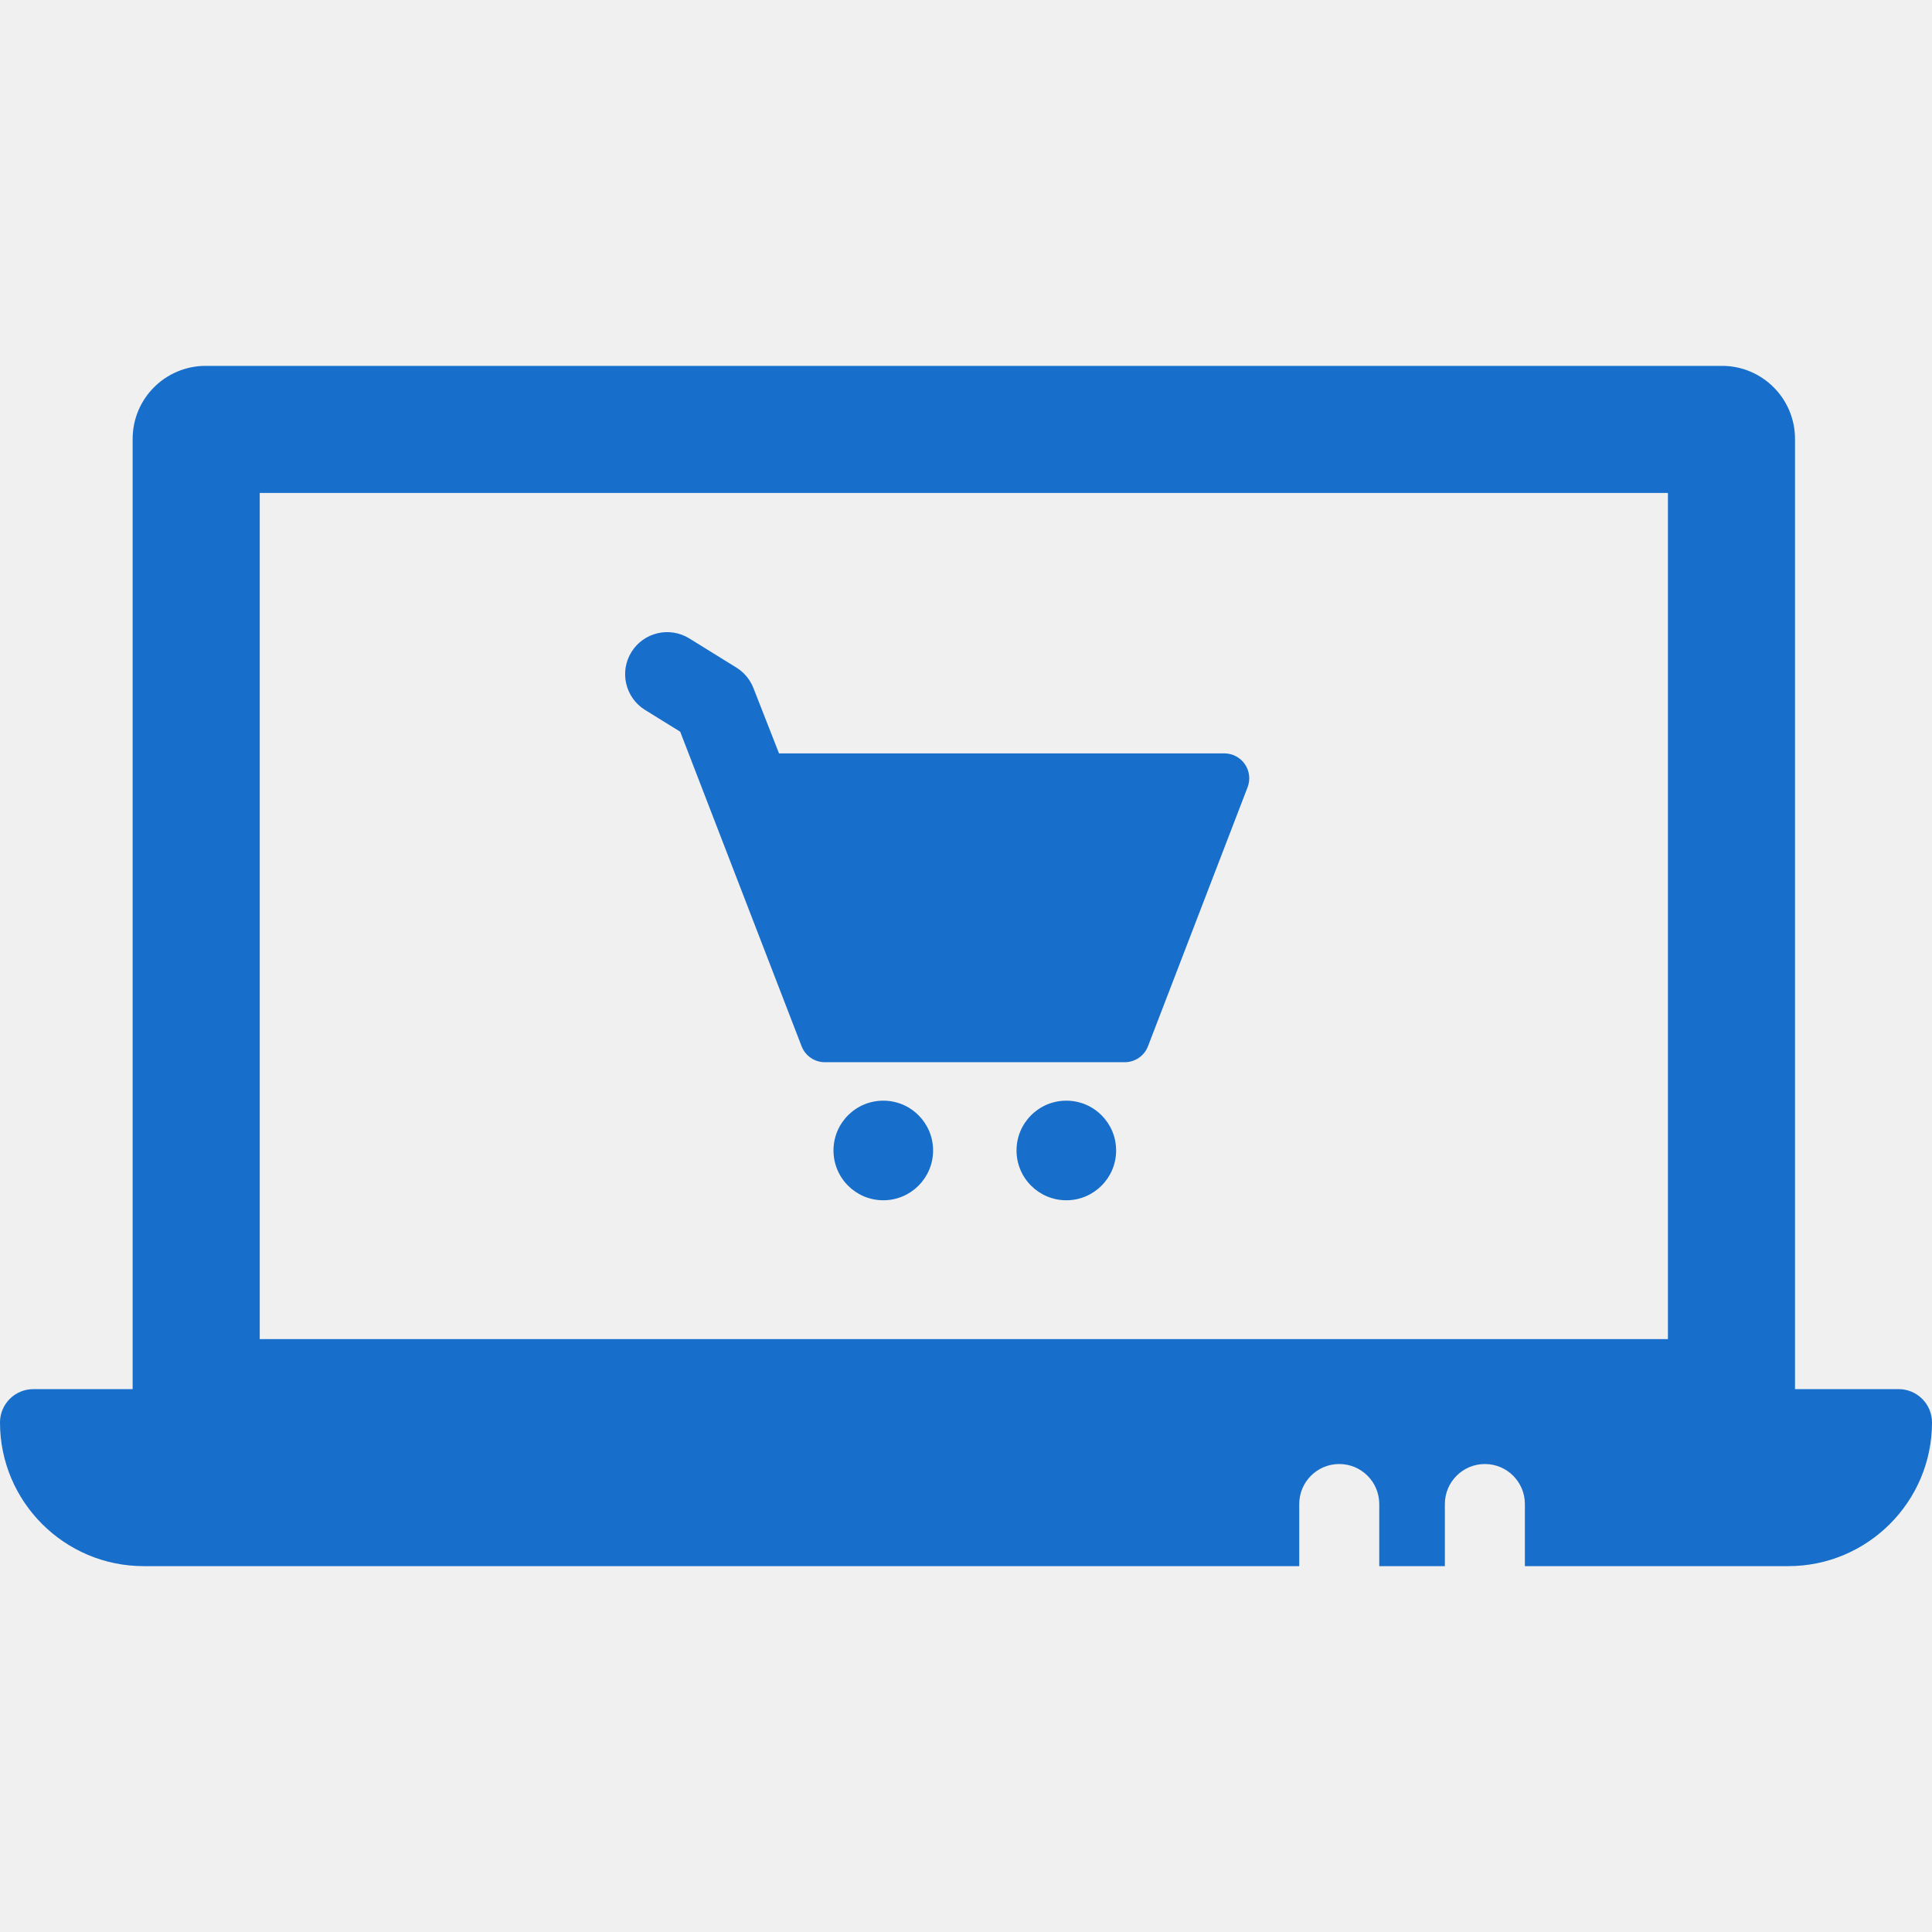
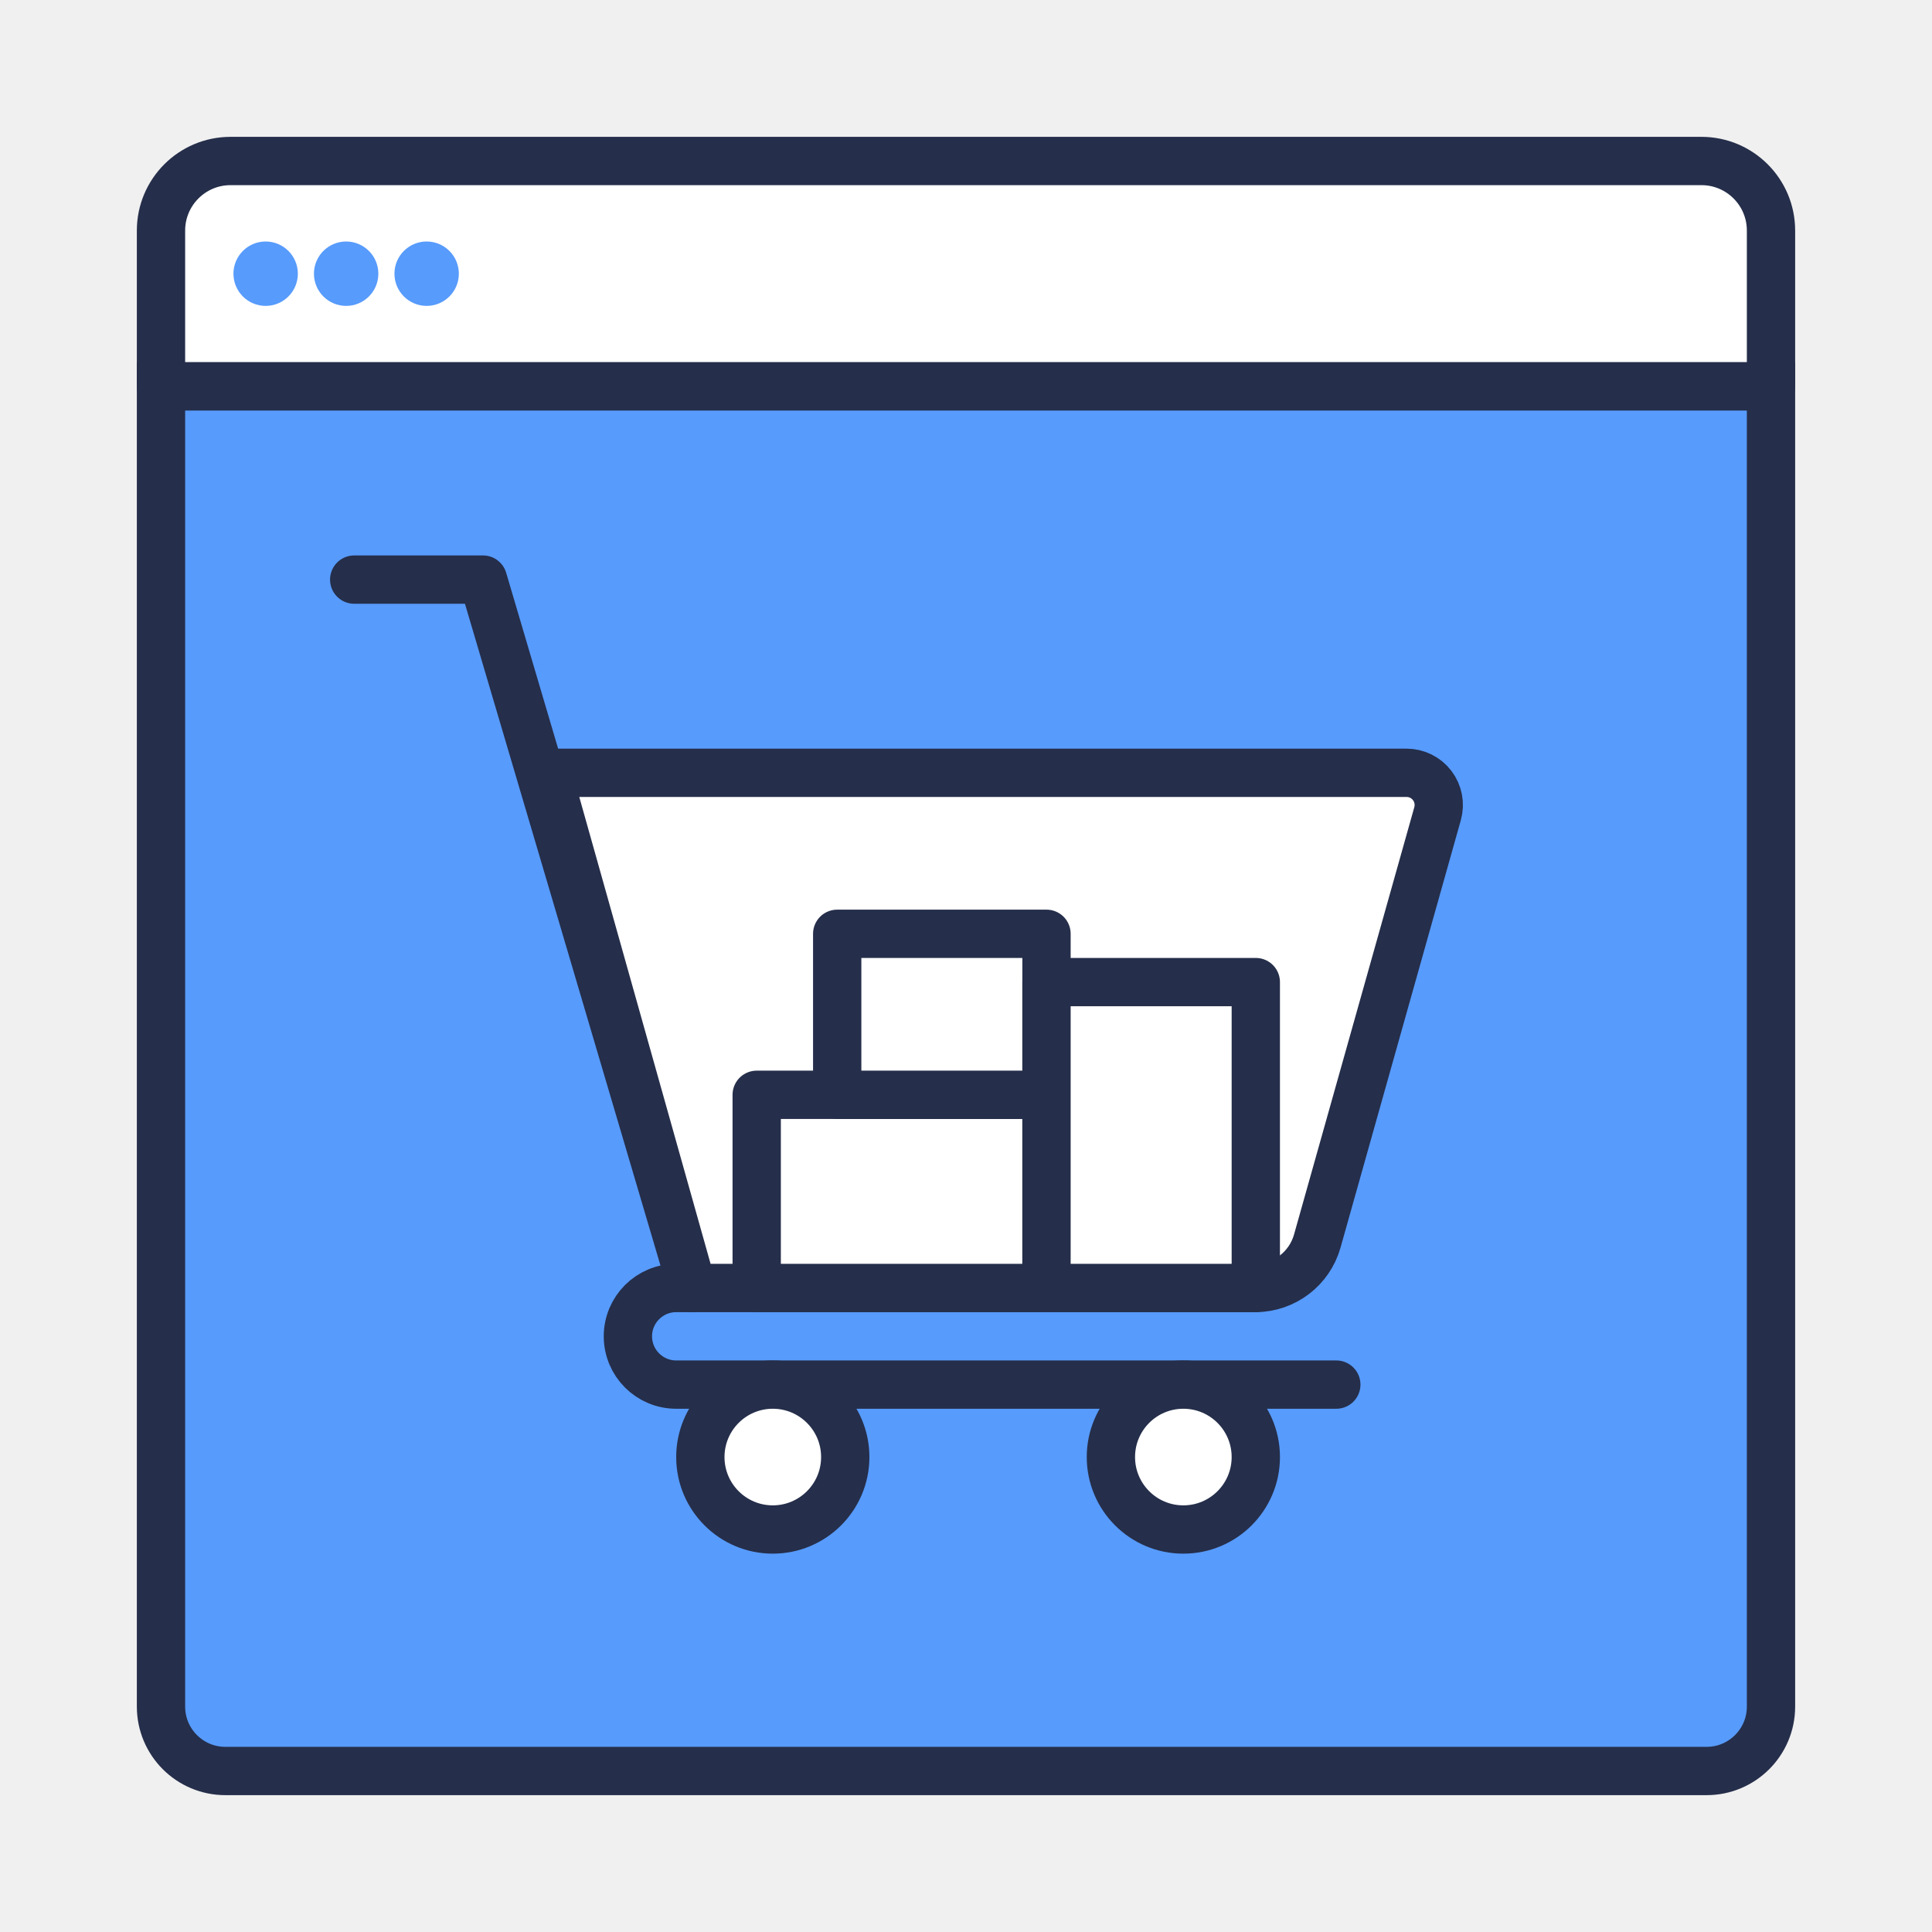
- <svg xmlns="http://www.w3.org/2000/svg" version="1.1" id="Capa_1" x="0px" y="0px" viewBox="0 0 420 420" style="enable-background:new 0 0 420 420;" xml:space="preserve" width="512px" height="512px">
-   <g>
-     <circle cx="192.019" cy="250.102" r="10.826" fill="#176ecb" />
-     <circle cx="231.809" cy="250.102" r="10.826" fill="#176ecb" />
-     <path d="M140.227,154.334l7.645,4.736l26.388,68.375c0.805,2.091,2.813,3.47,5.055,3.47h65.194c2.241,0,4.249-1.379,5.053-3.47   l21.655-56.306c0.642-1.666,0.42-3.538-0.589-5.008c-1.01-1.47-2.68-2.352-4.465-2.352h-96.812l-5.566-14.21   c-0.72-1.842-2.018-3.401-3.698-4.439l-10.234-6.34c-4.289-2.656-9.925-1.335-12.585,2.959   C134.61,146.042,135.934,151.677,140.227,154.334z" fill="#176ecb" />
-     <path d="M412.747,301.983h-22.526V95.417c0-8.77-7.109-15.88-15.879-15.88H44.715c-8.77,0-15.88,7.11-15.88,15.88v206.566H7.252   c-4.005,0-7.252,3.246-7.252,7.254c0,17.217,14.008,31.227,31.228,31.227h251.216v-13.502c0-4.803,3.894-8.697,8.697-8.697   c4.804,0,8.697,3.895,8.697,8.697v13.502h14.264v-13.502c0-4.803,3.895-8.697,8.697-8.697c4.804,0,8.698,3.895,8.698,8.697v13.502   h57.274c17.219,0,31.229-14.01,31.229-31.227C420,305.229,416.753,301.983,412.747,301.983z M362.592,291.116H56.463V107.165   h306.129V291.116z" fill="#176ecb" />
-   </g>
-   <g>
- </g>
-   <g>
- </g>
-   <g>
- </g>
-   <g>
- </g>
-   <g>
- </g>
-   <g>
- </g>
-   <g>
- </g>
-   <g>
- </g>
-   <g>
- </g>
-   <g>
- </g>
-   <g>
- </g>
-   <g>
- </g>
-   <g>
- </g>
-   <g>
- </g>
-   <g>
- </g>
+ <svg xmlns="http://www.w3.org/2000/svg" id="Layer_1" data-name="Layer 1" viewBox="0 0 120 120">
+   <defs>
+     <style>.cls-1{fill:#fff;}.cls-1,.cls-2,.cls-4{stroke:#252e4a;stroke-width:3px;}.cls-1,.cls-4{stroke-linecap:round;stroke-linejoin:round;}.cls-2,.cls-3{fill:#579bfc;}.cls-2{stroke-miterlimit:10;}.cls-4{fill:none;}</style>
+   </defs>
+   <path class="cls-1" d="M14.32,10h91.36A4.32,4.32,0,0,1,110,14.32V24a0,0,0,0,1,0,0H10a0,0,0,0,1,0,0V14.32A4.32,4.32,0,0,1,14.32,10Z" />
+   <path class="cls-2" d="M10,24H110a0,0,0,0,1,0,0v82a4,4,0,0,1-4,4H14a4,4,0,0,1-4-4V24A0,0,0,0,1,10,24Z" />
+   <circle class="cls-3" cx="16.5" cy="17" r="2" />
+   <circle class="cls-3" cx="21.5" cy="17" r="2" />
+   <circle class="cls-3" cx="26.5" cy="17" r="2" />
+   <path class="cls-4" d="M22,36h8L43,80H42a3,3,0,0,0-3,3h0a3,3,0,0,0,3,3H83" />
+   <path class="cls-1" d="M34,48H87.36a2,2,0,0,1,1.93,2.54L81.82,77.08A4,4,0,0,1,78,80H43Z" />
+   <circle class="cls-1" cx="48" cy="90.5" r="4.5" />
+   <circle class="cls-1" cx="73.5" cy="90.5" r="4.5" />
+   <rect class="cls-1" x="47" y="68" width="18" height="12" />
+   <rect class="cls-1" x="52" y="58" width="13" height="10" />
+   <rect class="cls-1" x="65" y="61" width="13" height="19" />
</svg>
